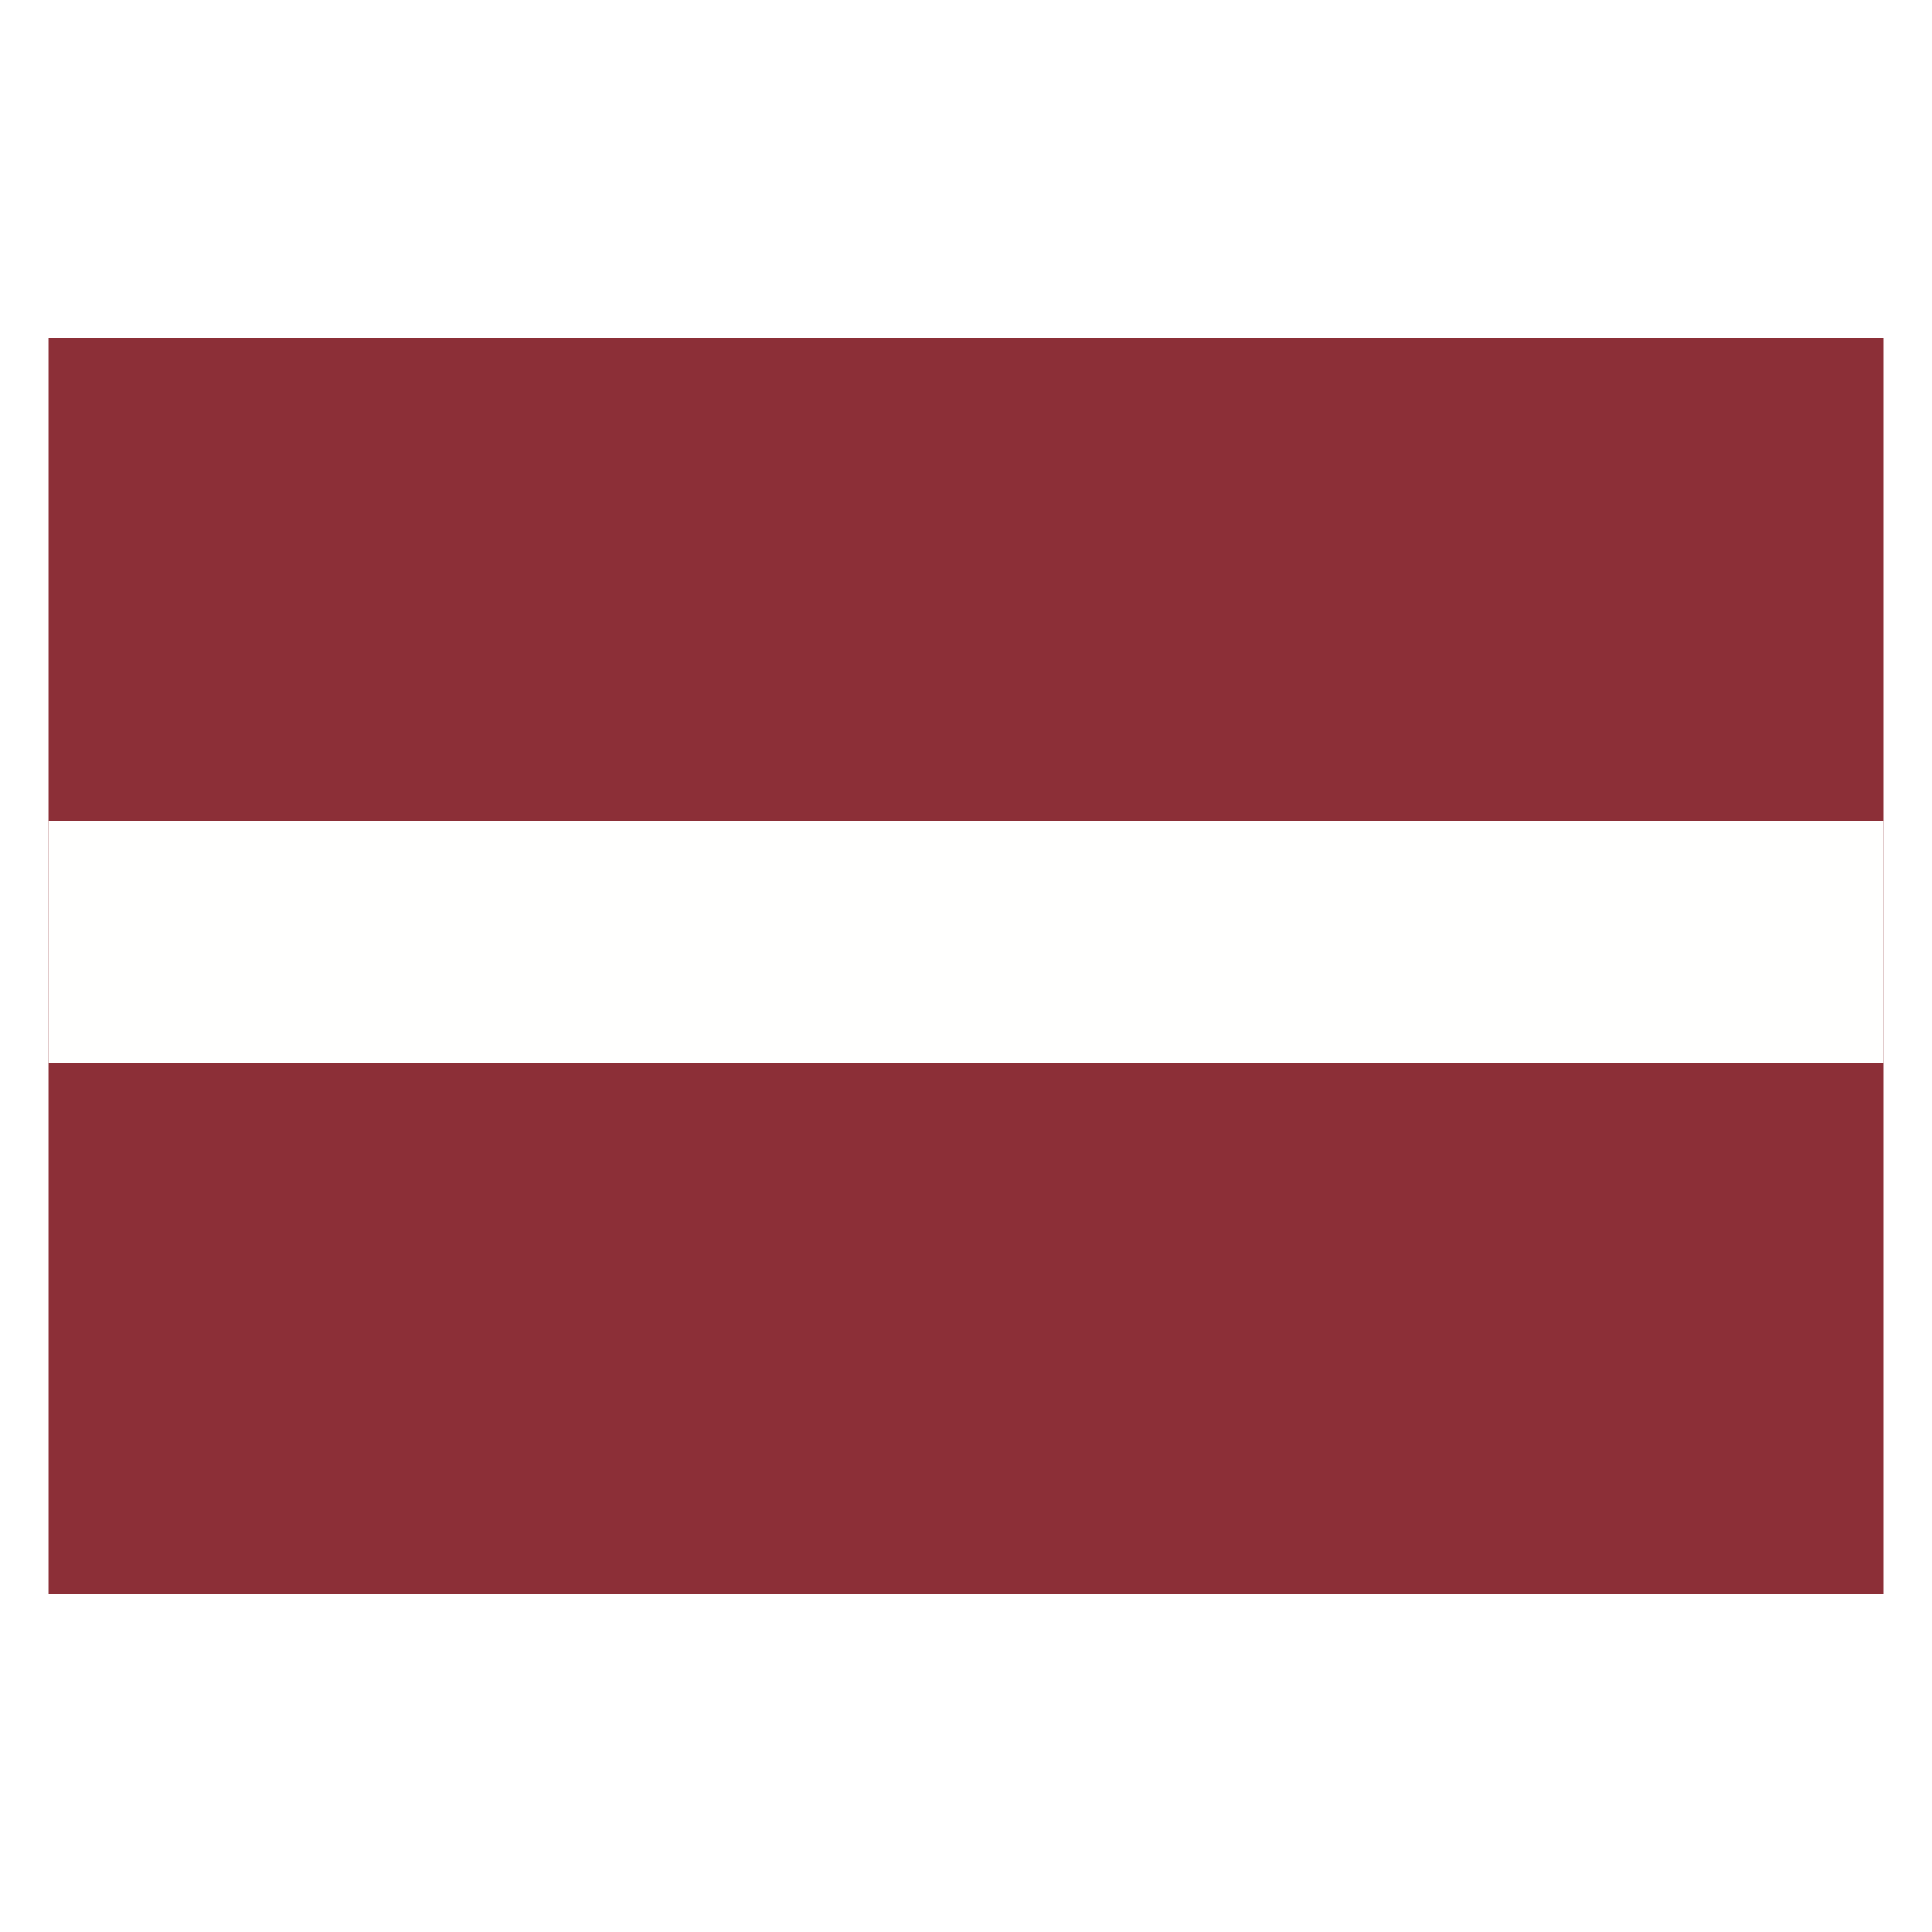
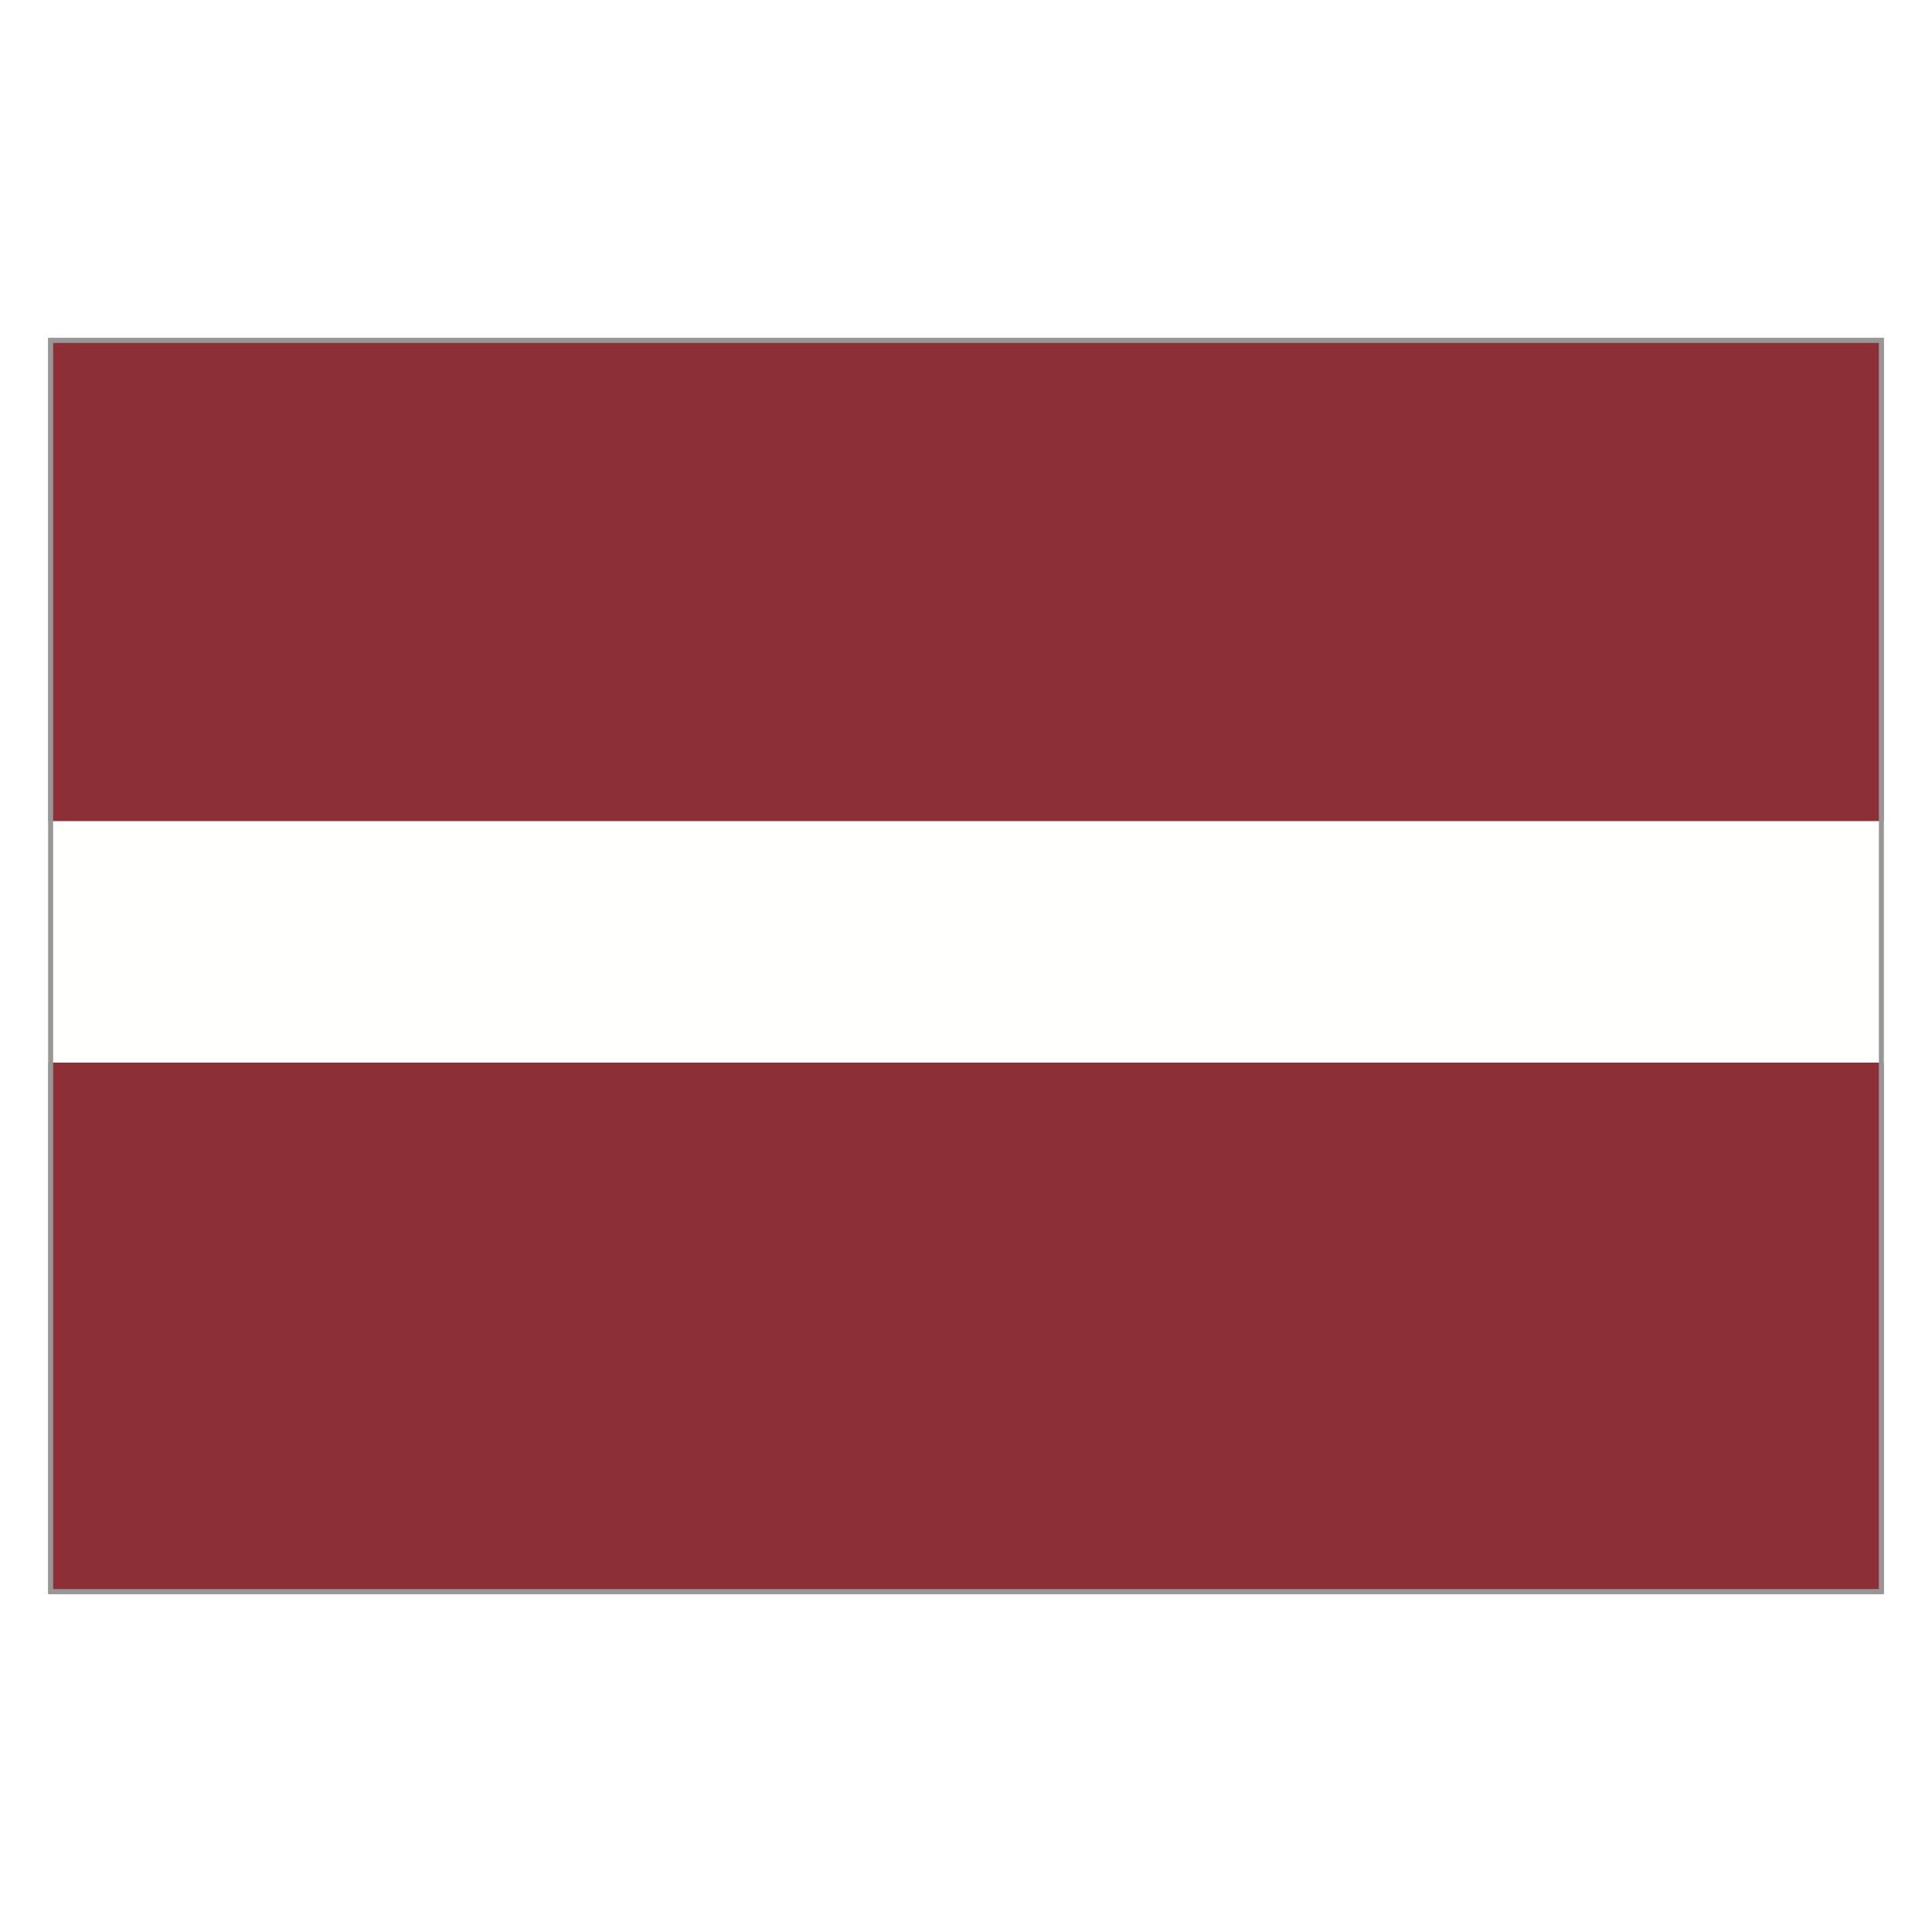
<svg xmlns="http://www.w3.org/2000/svg" width="40px" height="40px" viewBox="0 0 40 40" version="1.1">
  <g id="EC/Icons/Country-flags/Normal/40x40/latvia" stroke="none" stroke-width="1" fill="none" fill-rule="evenodd">
    <polygon id="Fill-1" fill="#8C2F37" points="1 33 39 33 39 7 1 7" />
    <polygon id="Fill-3" fill="#FFFFFE" points="1 22 39 22 39 17 1 17" />
+     <path d="M38.95,7.05 L38.95,32.95 L1.05,32.95 L1.05,7.05 L38.95,7.05 Z" id="Fill-1" stroke="#979797" stroke-width="0.1" />
  </g>
</svg>
